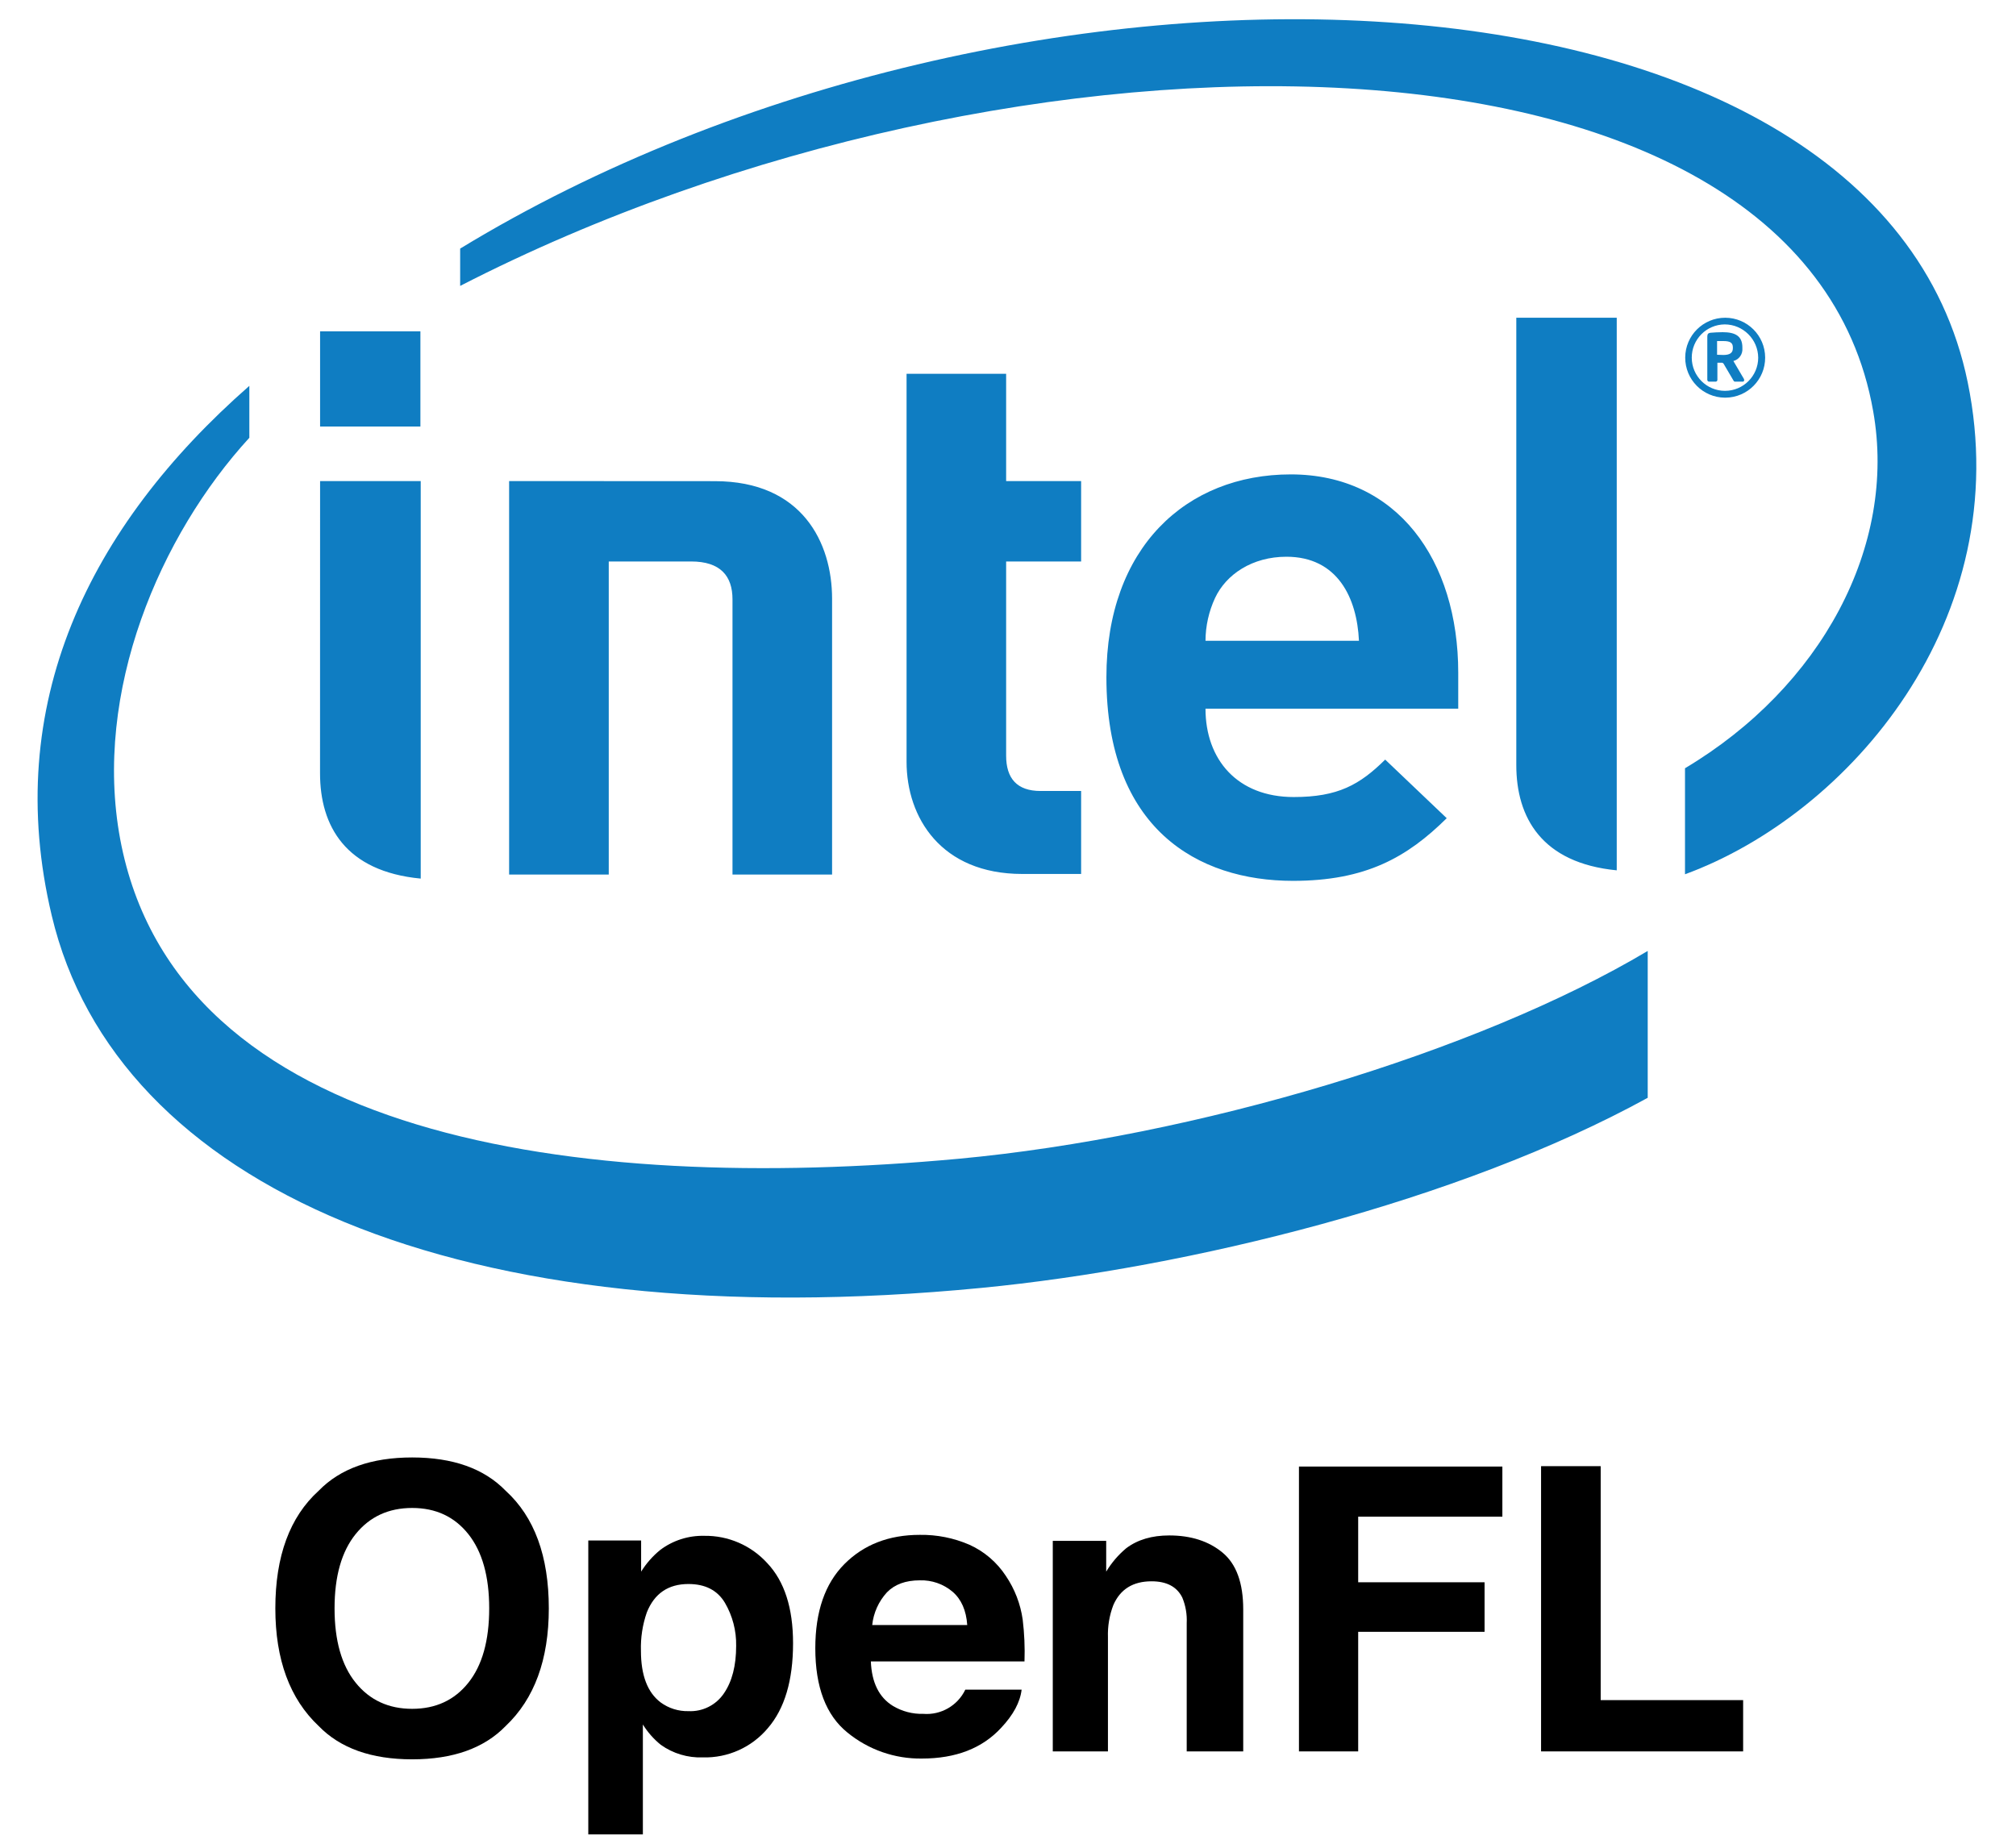
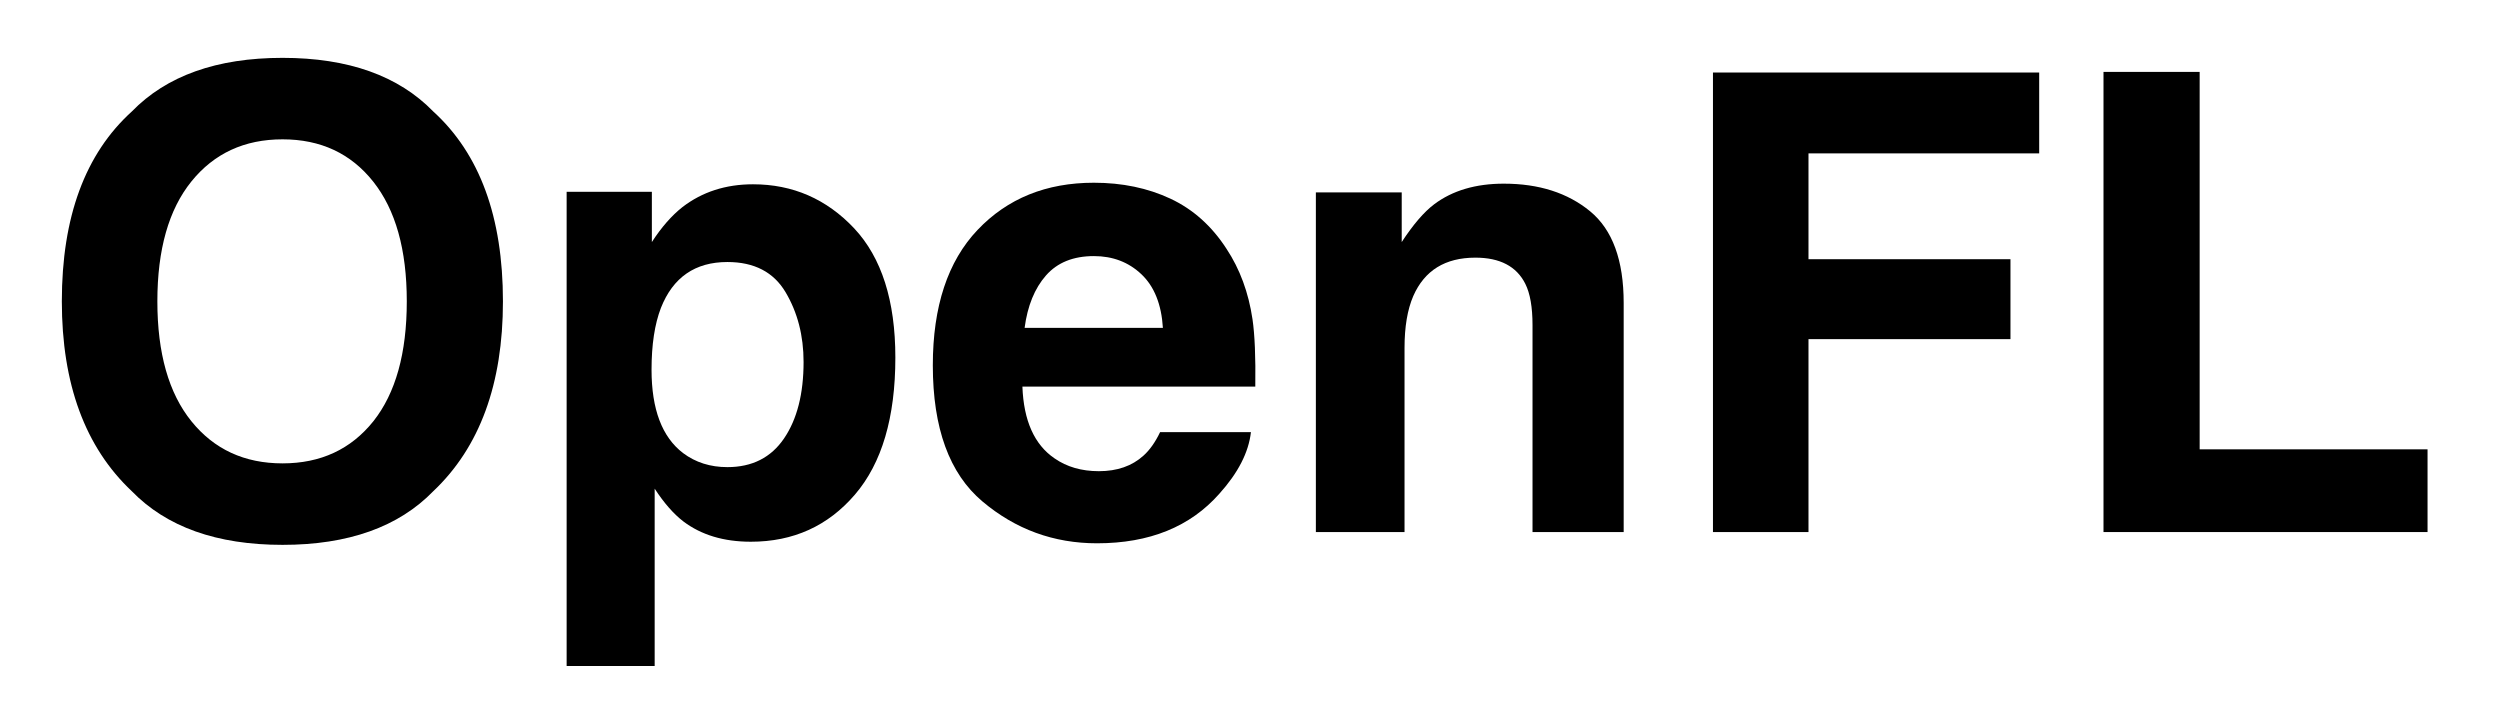
- <svg xmlns="http://www.w3.org/2000/svg" id="Layer_1" data-name="Layer 1" viewBox="0 0 592.28 542.78">
-   <defs>
-     <style>.cls-1{fill:none;}.cls-2{clip-path:url(#clip-path);}.cls-3{fill:#0f7dc2;}</style>
-     <clipPath id="clip-path">
-       <rect class="cls-1" x="-9.497" y="-217.752" width="612" height="792" />
-     </clipPath>
-   </defs>
-   <g class="cls-2">
-     <path class="cls-3" d="M281.599,340.485c-112.55,10.382-229.86-5.971-246.292-93.93-8.038-43.36,11.744-89.34,37.947-117.92v-15.26c-47.204,41.4-72.786,93.782-58.052,155.66,18.824,79.368,119.477,124.313,273.157,109.388,60.828-5.894,140.382-25.454,195.723-55.852V279.418c-50.228,29.927-133.287,54.648-202.483,61.067m296.497-228.142c-26.697-130.34-279.77-138.604-442.906-39.3V84.011c162.948-83.774,394.084-83.265,415.128,36.803,7.06,39.718-15.312,81.097-55.282,104.923V256.89c48.082-17.636,97.4-74.678,83.06-144.548" />
-     <path class="cls-3" d="M474.982,93.363h-29.51V224.794c0,15.403,7.447,28.798,29.51,30.939Zm-351.379,47.987h-29.564l-.016,85.87c0,15.457,7.47,28.837,29.58,30.939Zm-29.564-43.99h29.472v27.973h-29.472Zm206.294,159.438c-23.885,0-33.994-16.6-33.994-32.955V109.829h29.253v31.522h22.03v23.628h-22.03v57.056c0,6.668,3.166,10.383,10.119,10.383h11.912v24.38h-17.29m53.829-48.574c0,14.97,9.362,25.972,25.925,25.972,12.978,0,19.376-3.601,26.868-11.001l18.077,17.218c-11.589,11.45-23.732,18.41-45.161,18.41-27.995,0-54.819-15.28-54.819-59.824,0-38.08,23.44-59.606,54.17-59.606,31.24,0,49.193,25.199,49.193,58.278v10.553h-74.253m23.778-44.636c-10.013,0-17.706,5.157-20.967,12.113a30.212,30.212,0,0,0-2.811,12.577h45.084c-.571-12.577-6.274-24.69-21.306-24.69m-174.885,1.391c8.578,0,12.144,4.241,12.144,11.124v80.866h29.259V175.933c0-16.42-8.75-34.551-34.443-34.551l-60.441-.031V256.969h29.271v-91.99Zm303.678-48.132a11.743,11.743,0,1,1,.217,0q-.108.001-.217,0m0-21.527a9.761,9.761,0,1,0,9.81,9.784,9.868,9.868,0,0,0-9.81-9.784m5.206,16.822h-2.194a.496.496,0,0,1-.447-.293l-2.967-5.045a.87.87,0,0,0-.417-.232h-1.36v5.03a.517.517,0,0,1-.493.54l-.001,0h-1.978a.538.538,0,0,1-.494-.54V98.917c0-.742.247-1.047.895-1.14.711-.077,2.566-.17,3.6-.17,3.662,0,5.81,1.078,5.81,4.473v.248a3.558,3.558,0,0,1-2.641,3.75l3.09,5.26a.949.949,0,0,1,.077.372.418.418,0,0,1-.48.432m-2.843-10.062c0-1.417-.88-1.865-2.765-1.865h-1.87v4.024c.294,0,1.623.062,1.87.062,1.885,0,2.765-.629,2.765-1.973Z" />
-   </g>
-   <path d="M148.554,507.169q-9.496,9.779-27.463,9.779-17.968,0-27.463-9.779Q80.891,495.172,80.892,472.597q0-23.027,12.737-34.57,9.495-9.779,27.463-9.779,17.967,0,27.463,9.779,12.679,11.543,12.68,34.57Q161.234,495.172,148.554,507.169Zm-10.945-12.737q6.111-7.676,6.112-21.834,0-14.101-6.112-21.805-6.113-7.705-16.518-7.705-10.406,0-16.603,7.676-6.198,7.677-6.198,21.834,0,14.159,6.198,21.834,6.197,7.677,16.603,7.677Q131.497,502.108,137.609,494.431Z" />
-   <path d="M225.408,459.293q7.583,8.017,7.583,23.54,0,16.375-7.411,24.961a24.054,24.054,0,0,1-19.085,8.586A20.009,20.009,0,0,1,194.133,512.683a23.876,23.876,0,0,1-5.265-5.97v32.296H172.834V452.64h15.522v9.154a26.075,26.075,0,0,1,5.608-6.368,20.696,20.696,0,0,1,12.933-4.151A24.51,24.51,0,0,1,225.408,459.293ZM212.971,470.949q-3.303-5.515-10.712-5.516-8.905,0-12.235,8.358a31.386,31.386,0,0,0-1.724,11.258q0,10.805,5.797,15.182a13.304,13.304,0,0,0,8.159,2.559,11.862,11.862,0,0,0,10.428-5.23q3.59-5.231,3.591-13.931A24.2,24.2,0,0,0,212.971,470.949Z" />
-   <path d="M284.806,453.895a25.217,25.217,0,0,1,10.71,9.169,30.459,30.459,0,0,1,4.938,12.812,79.301,79.301,0,0,1,.533,12.301H255.848q.377,9.325,6.481,13.077a16.459,16.459,0,0,0,8.935,2.332,12.588,12.588,0,0,0,12.333-7.107h16.544q-.655,5.515-6.008,11.201-8.328,9.04-23.317,9.04a33.786,33.786,0,0,1-21.83-7.625q-9.458-7.626-9.458-24.813,0-16.103,8.538-24.697,8.537-8.593,22.163-8.594A35.294,35.294,0,0,1,284.806,453.895Zm-24.243,13.999a16.835,16.835,0,0,0-4.317,9.594h27.918q-.442-6.453-4.316-9.793a14.203,14.203,0,0,0-9.612-3.342Q263.997,464.353,260.563,467.894Z" />
-   <path d="M359.159,456.194q6.086,5.032,6.087,16.688V514.617H348.643V476.919a17.319,17.319,0,0,0-1.298-7.505q-2.372-4.777-9.03-4.776-8.186,0-11.232,6.994a24.178,24.178,0,0,0-1.581,9.438V514.617H309.296V452.754h15.693v9.041a27.445,27.445,0,0,1,5.889-6.88q4.982-3.753,12.626-3.753Q353.072,451.162,359.159,456.194Z" />
-   <path d="M381.621,430.92h59.759v14.727H399.021v19.275H436.15v14.557H399.021V514.617H381.621Z" />
-   <path d="M452.752,430.806h17.513v68.743h41.849V514.617H452.752Z" />
+ <svg xmlns="http://www.w3.org/2000/svg" id="Layer_1" viewBox="0 0 400 114.635">
+   <path d="m45.207,87.177c-10.523,0-18.565-2.863-24.125-8.592-7.459-7.025-11.188-17.148-11.188-30.368,0-13.486,3.729-23.609,11.188-30.369,5.561-5.727,13.603-8.591,24.125-8.591,10.522,0,18.563,2.864,24.125,8.591,7.425,6.76,11.139,16.883,11.139,30.369,0,13.22-3.713,23.343-11.139,30.368-5.562,5.729-13.603,8.592-24.125,8.592Zm14.535-19.78c3.562-4.495,5.344-10.888,5.344-19.18,0-8.258-1.79-14.643-5.369-19.156-3.58-4.512-8.416-6.768-14.51-6.768s-10.956,2.248-14.585,6.743c-3.63,4.496-5.444,10.889-5.444,19.181s1.814,14.685,5.444,19.18c3.629,4.496,8.492,6.743,14.585,6.743s10.938-2.247,14.535-6.743Z" />
+   <path d="m136.664,36.529c4.396,4.695,6.593,11.588,6.593,20.679,0,9.59-2.156,16.9-6.468,21.927-4.313,5.028-9.865,7.542-16.658,7.542-4.329,0-7.925-1.082-10.789-3.246-1.565-1.199-3.097-2.947-4.595-5.245v28.371h-14.085V30.685h13.636v8.042c1.531-2.364,3.163-4.229,4.895-5.595,3.163-2.43,6.925-3.646,11.288-3.646,6.36,0,11.754,2.348,16.184,7.043Zm-8.092,21.378c0-4.196-.958-7.908-2.872-11.139-1.915-3.229-5.02-4.845-9.315-4.845-5.162,0-8.708,2.448-10.639,7.343-.999,2.597-1.499,5.894-1.499,9.89,0,6.327,1.681,10.772,5.045,13.336,1.998,1.499,4.362,2.248,7.093,2.248,3.962,0,6.984-1.531,9.066-4.596,2.081-3.062,3.122-7.143,3.122-12.237Z" />
+   <path d="m200.149,69.145c-.366,3.23-2.048,6.511-5.044,9.841-4.663,5.294-11.189,7.941-19.581,7.941-6.926,0-13.037-2.23-18.331-6.693-5.294-4.462-7.942-11.721-7.942-21.777,0-9.423,2.389-16.649,7.167-21.678,4.778-5.028,10.98-7.542,18.606-7.542,4.528,0,8.607.849,12.237,2.547,3.63,1.699,6.626,4.379,8.991,8.042,2.131,3.23,3.513,6.977,4.146,11.239.366,2.497.516,6.094.45,10.789h-37.263c.2,5.462,1.914,9.29,5.145,11.488,1.964,1.365,4.329,2.048,7.092,2.048,2.931,0,5.312-.832,7.144-2.497.999-.899,1.881-2.148,2.646-3.747h14.536Zm-14.085-16.682c-.233-3.763-1.374-6.618-3.422-8.566-2.048-1.948-4.587-2.922-7.617-2.922-3.296,0-5.853,1.032-7.667,3.097-1.815,2.065-2.956,4.862-3.421,8.392h22.127Z" />
+   <path d="m236.062,41.224c-4.828,0-8.142,2.048-9.939,6.144-.933,2.165-1.398,4.928-1.398,8.291v29.47h-14.186V30.785h13.736v7.942c1.83-2.797,3.562-4.812,5.194-6.044,2.93-2.198,6.644-3.297,11.139-3.297,5.627,0,10.23,1.474,13.811,4.42,3.579,2.947,5.37,7.834,5.37,14.66v36.663h-14.586v-33.116c0-2.863-.383-5.061-1.148-6.593-1.398-2.797-4.062-4.196-7.992-4.196Z" />
+   <path d="m326.27,24.541h-36.912v16.933h32.317v12.787h-32.317v30.869h-15.284V11.604h52.196v12.937Z" />
+   <path d="m336.56,11.505h15.385v60.388h36.462v13.236h-51.847V11.505Z" />
</svg>
